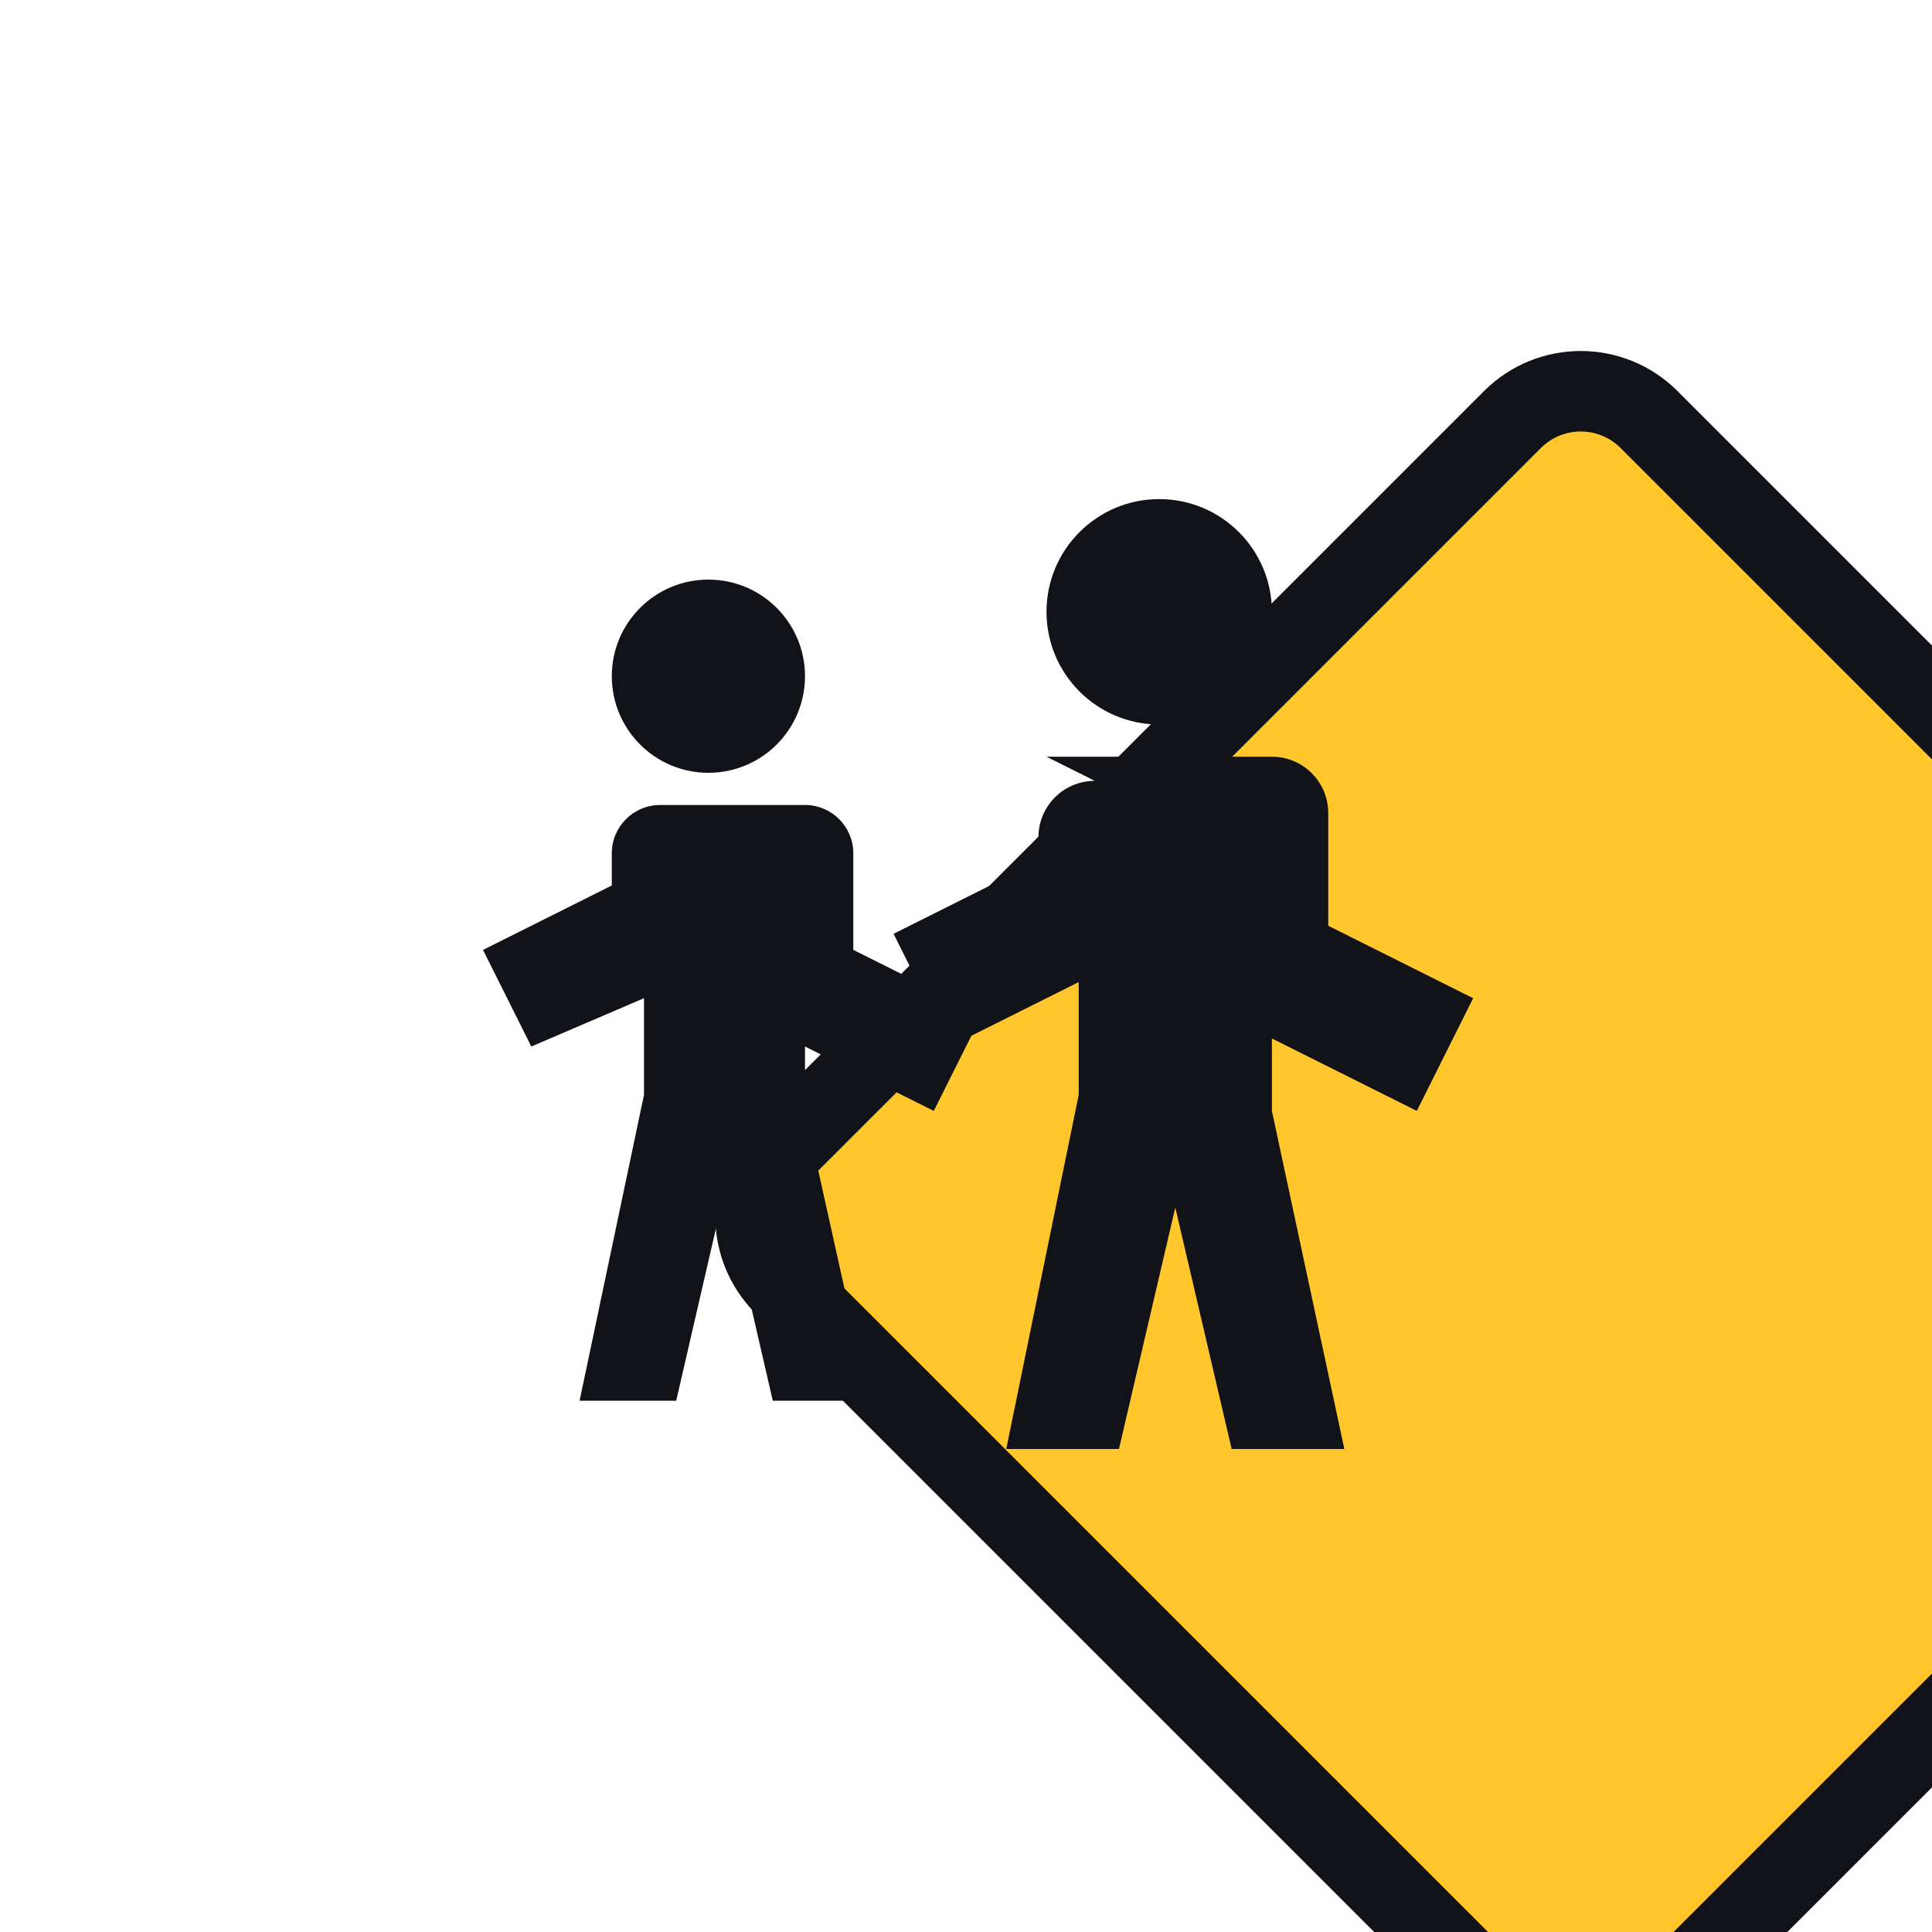
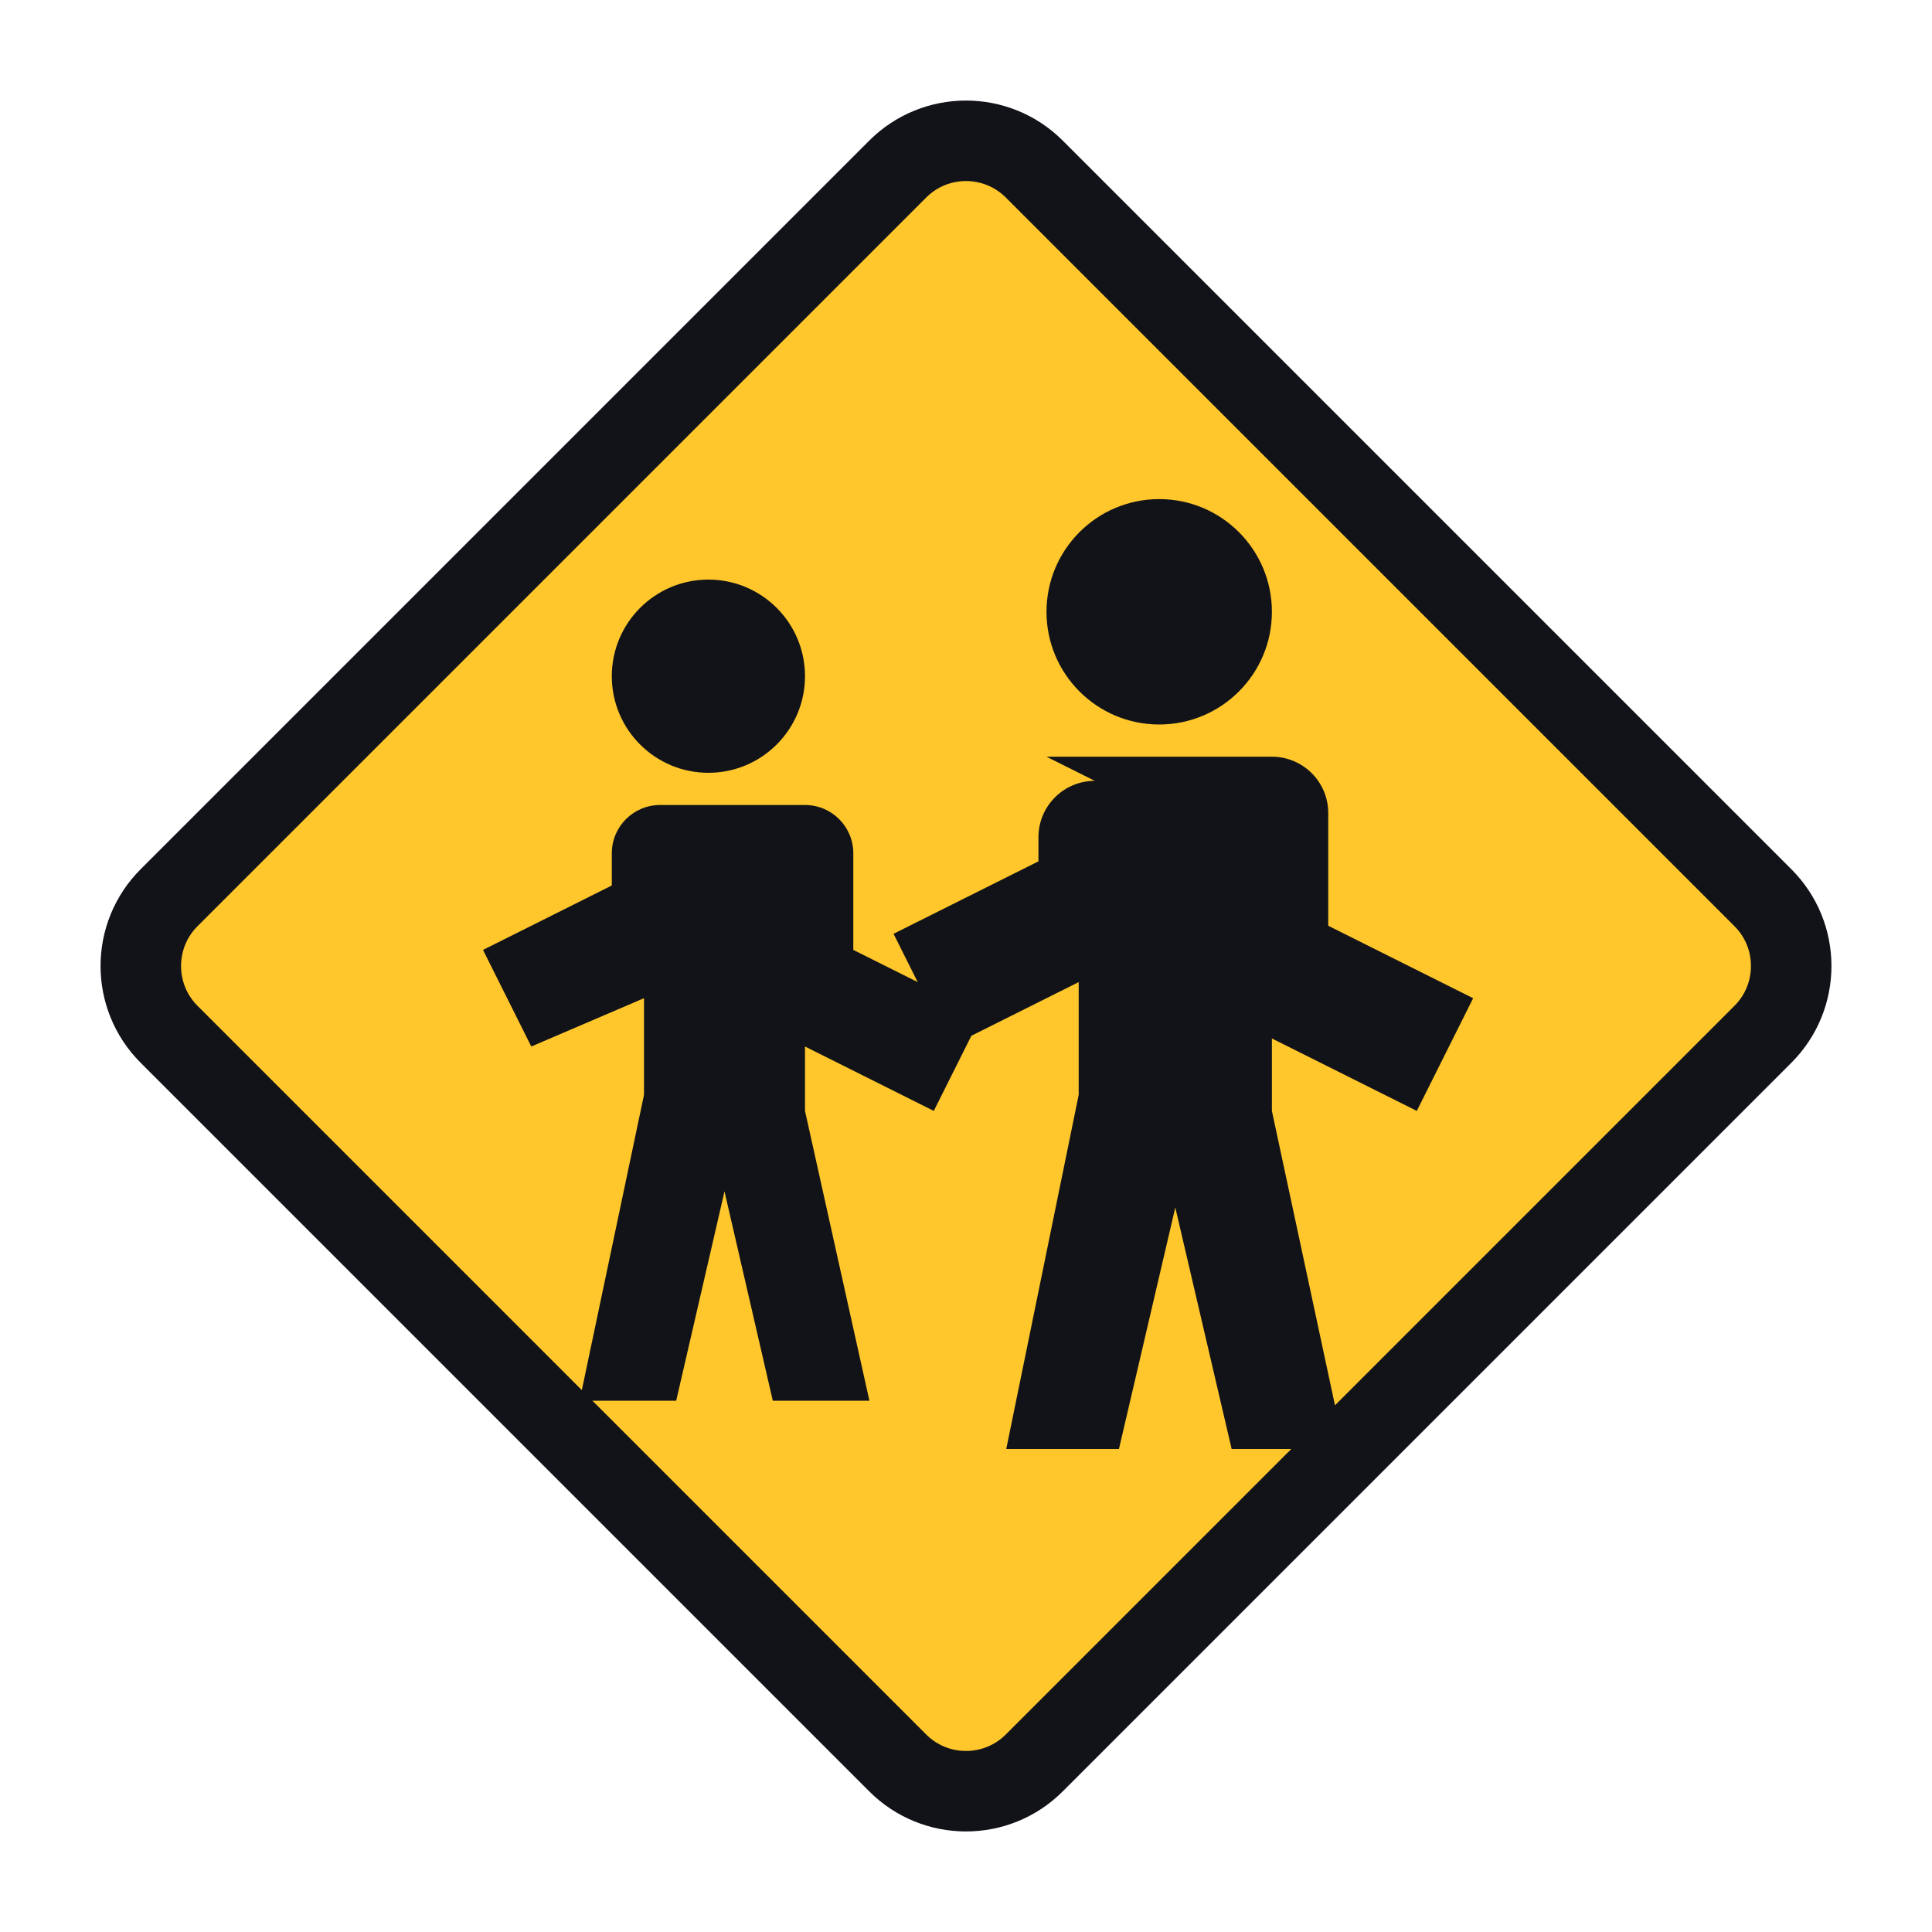
<svg xmlns="http://www.w3.org/2000/svg" viewBox="0 0 120 120" width="120" height="120" role="img" aria-label="Children's crossing warning sign">
-   <rect x="60" y="6" width="76" height="76" rx="6" fill="#ffc72c" stroke="#111318" stroke-width="5" transform="rotate(45 60 60)" />
+   <rect x="22" y="22" width="76" height="76" rx="6" fill="#ffc72c" stroke="#111318" stroke-width="5" transform="rotate(45 60 60)" />
  <g fill="#111318">
    <circle cx="44" cy="42" r="6" />
    <path d="M38 50 h12 a3 3 0 0 1 3 3 v6 l8 4 -3 6 -8 -4 v4 l4 18 h-6 l-3 -13 -3 13 h-6 l4 -19 v-6 l-7 3 -3 -6 8 -4 v-2 a3 3 0 0 1 3 -3 z" />
    <circle cx="72" cy="38" r="7" />
    <path d="M65 47 h14 a3.5 3.5 0 0 1 3.5 3.5 v7 l9 4.5 -3.5 7 -9 -4.5 v4.5 l4.5 21 h-7 l-3.5 -15 -3.5 15 h-7 l4.5 -22 v-7 l-8 4 -3.5 -7 9 -4.5 v-1.5 a3.5 3.5 0 0 1 3.5 -3.5 z" />
  </g>
</svg>
